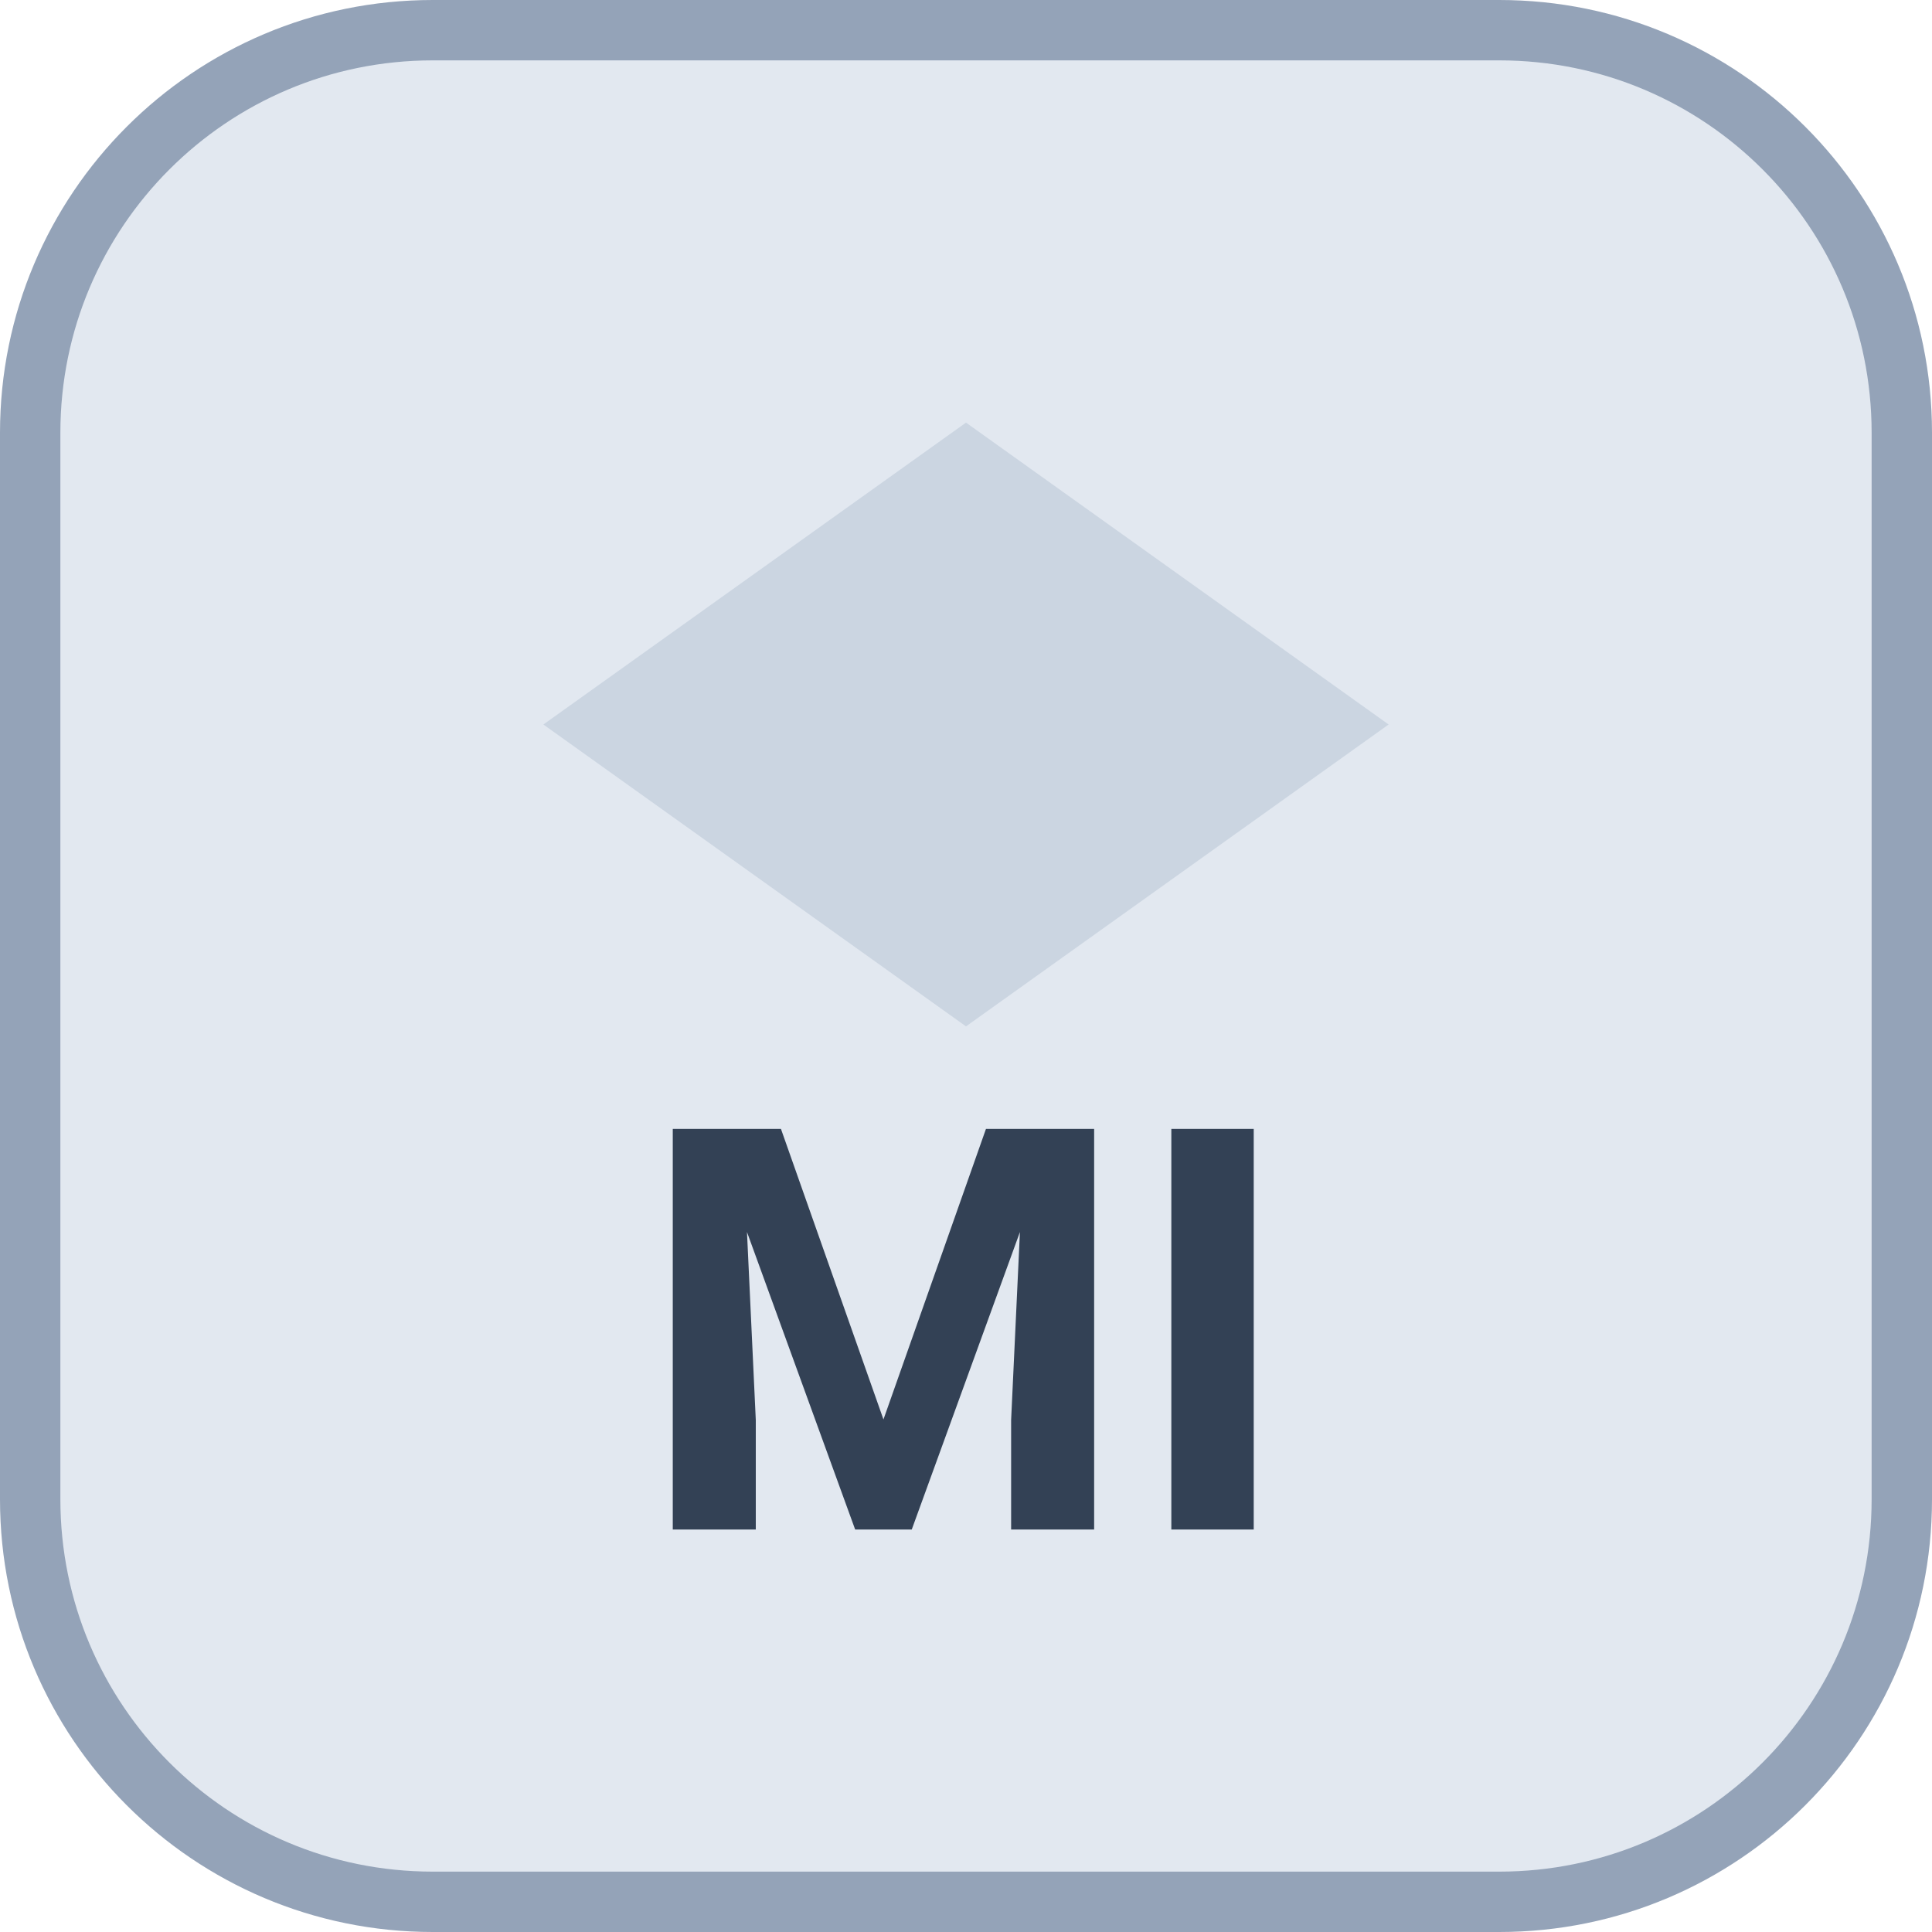
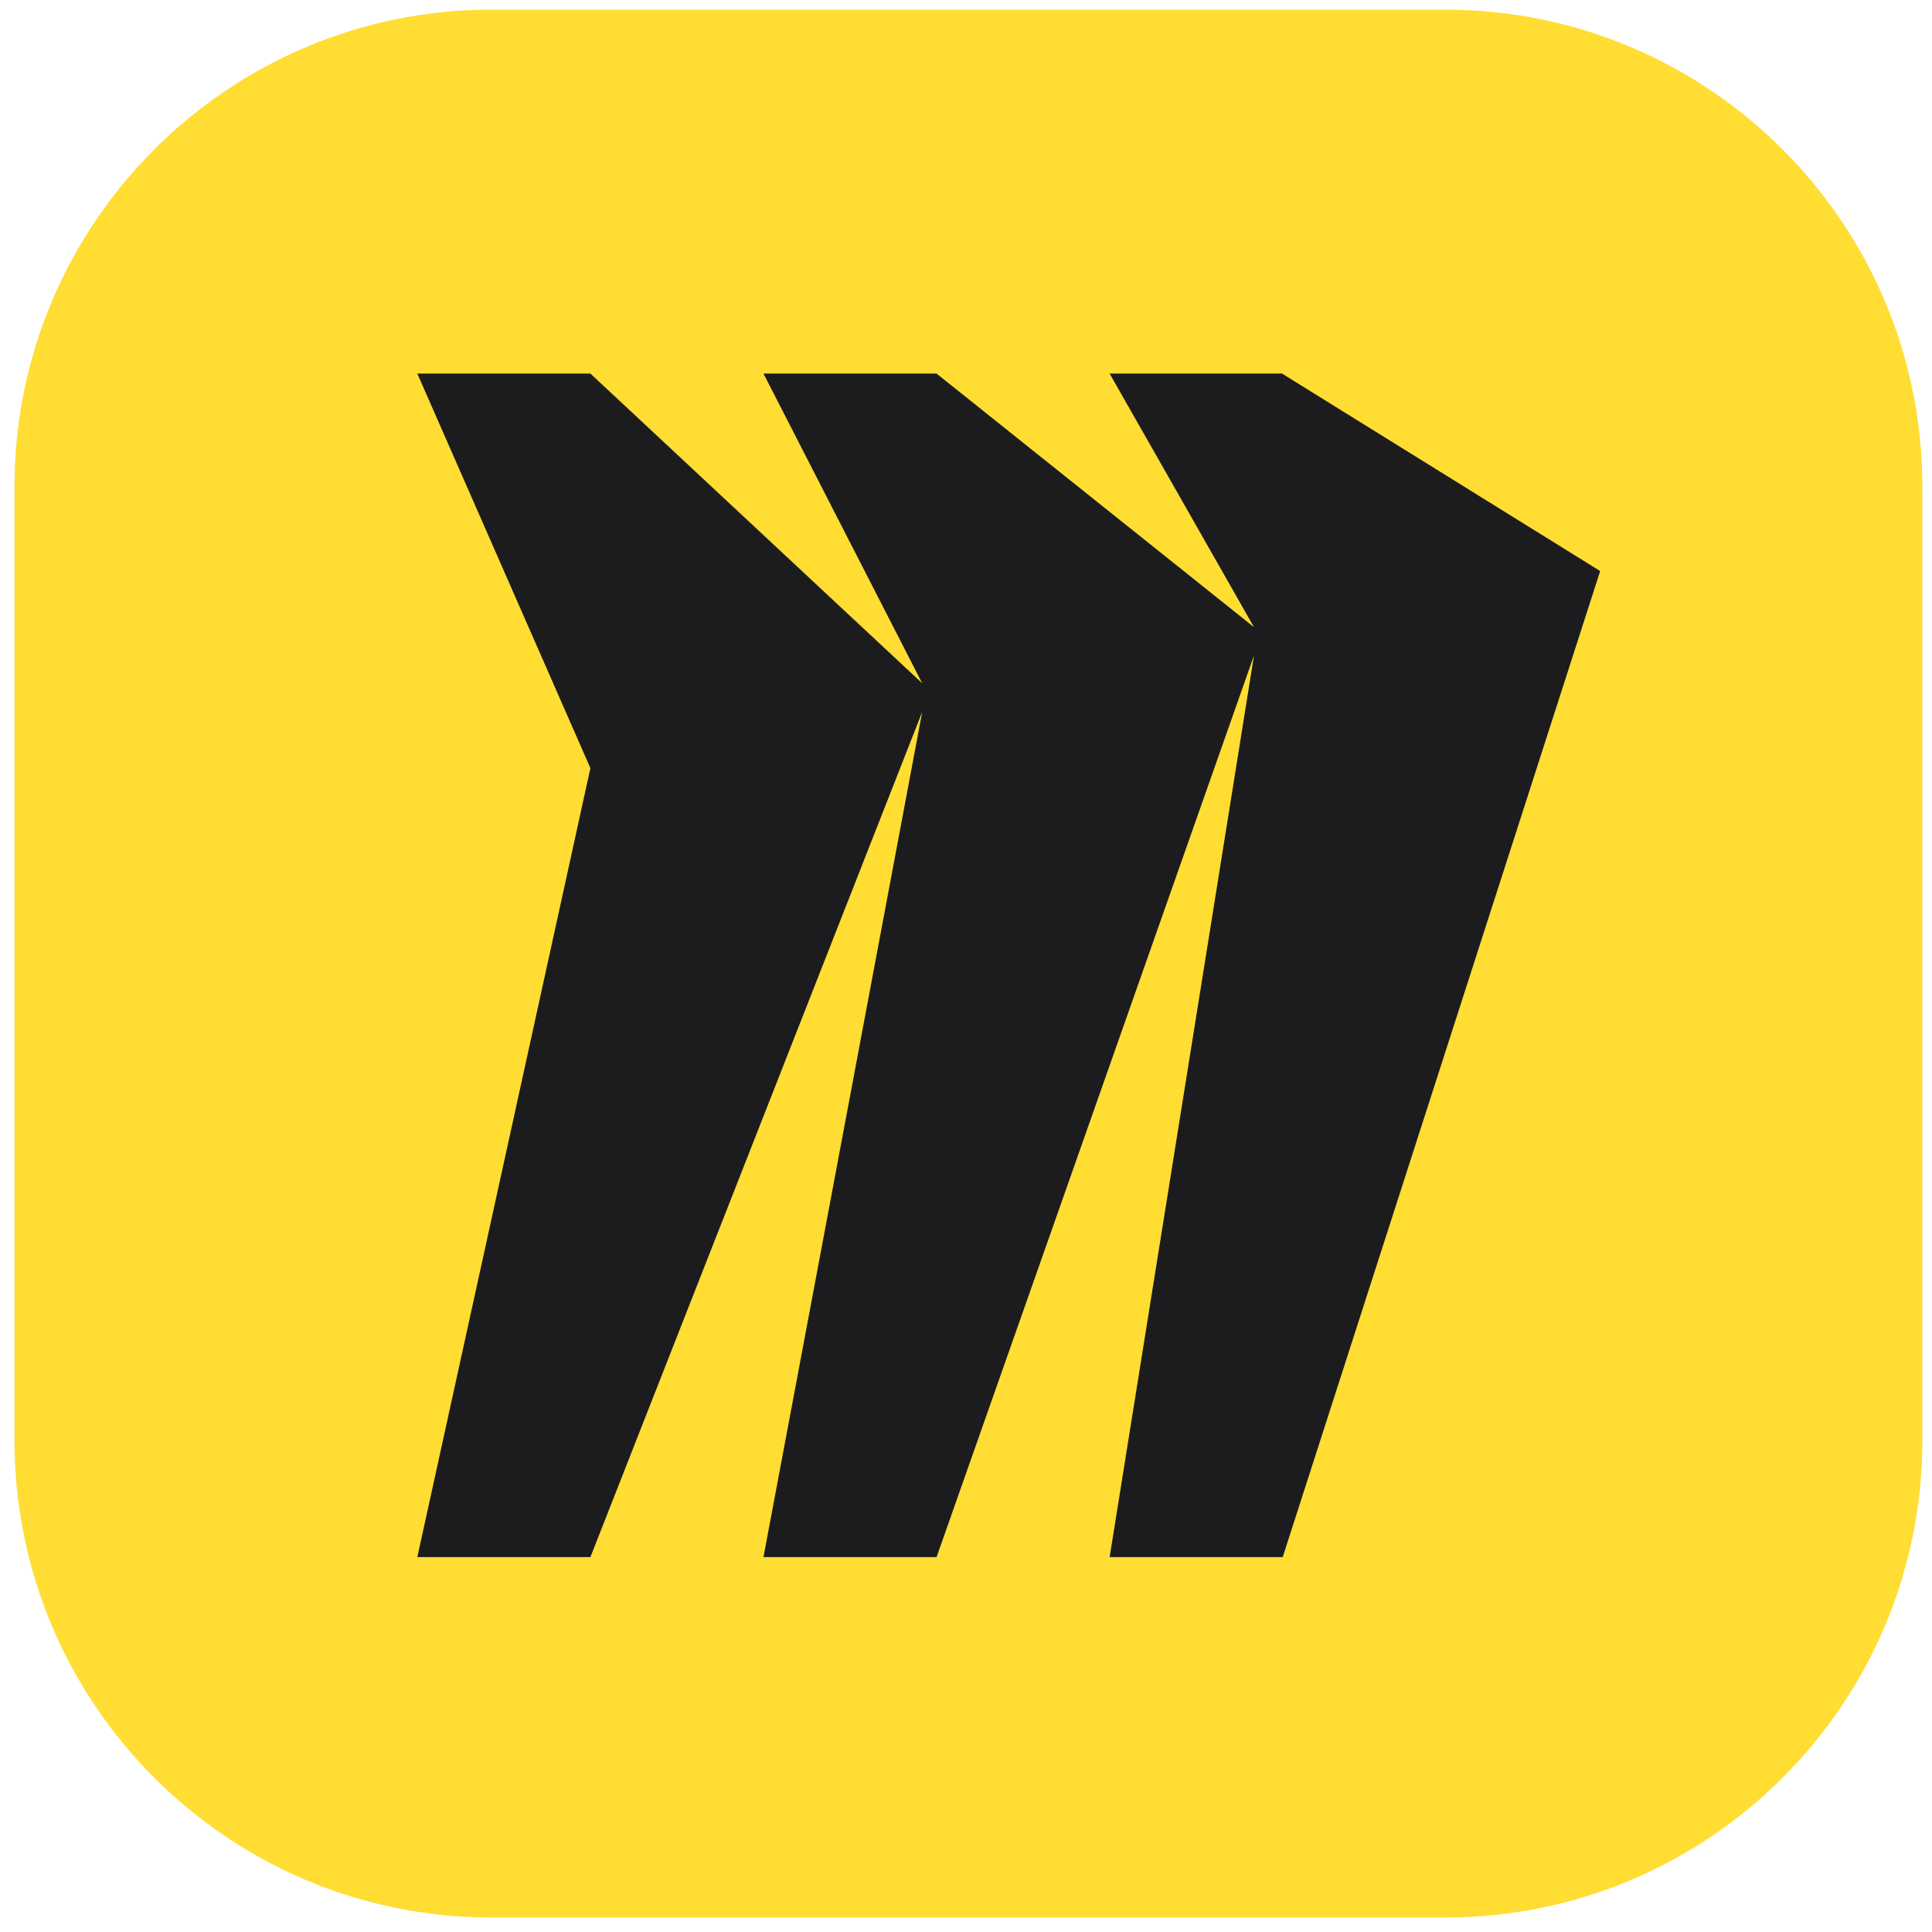
- <svg xmlns="http://www.w3.org/2000/svg" viewBox="0 0 48 48" width="48" height="48" role="img" aria-label="miro placeholder logo">
-   <rect x="0.75" y="0.75" width="46.5" height="46.5" rx="10" fill="#E2E8F0" stroke="#94A3B8" stroke-width="1.5" />
-   <path d="M24 10.5 L34.5 18 L24 25.5 L13.5 18 Z" fill="#CBD5E1" />
-   <text x="24" y="38" text-anchor="middle" font-family="ui-sans-serif, system-ui, -apple-system, 'Segoe UI', Roboto, Helvetica, Arial, sans-serif" font-size="14" font-weight="700" fill="#334155">MI</text>
+ <svg xmlns="http://www.w3.org/2000/svg" width="400" height="400" viewBox="0 0 400 400" fill="none">
+   <path d="M3 100.754C3 46.26 47.243 2 101.754 2H299.246C353.756 2 398 46.243 398 100.754V298.246C398 352.756 353.756 397 299.246 397H101.754C47.243 397 3 352.756 3 298.246V100.754Z" fill="#FFDD33" />
+   <path fill-rule="evenodd" clip-rule="evenodd" d="M265.573 77.349H229.74L259.629 129.85L193.906 77.349H158.072L190.934 141.468L122.238 77.349H86.404L122.238 159.031L86.404 322.377H122.238L190.934 147.396L158.072 322.377H193.906L259.629 135.693L229.74 322.377H265.573L331.297 118.232L265.573 77.433V77.349Z" fill="#1C1C1E" />
</svg>
